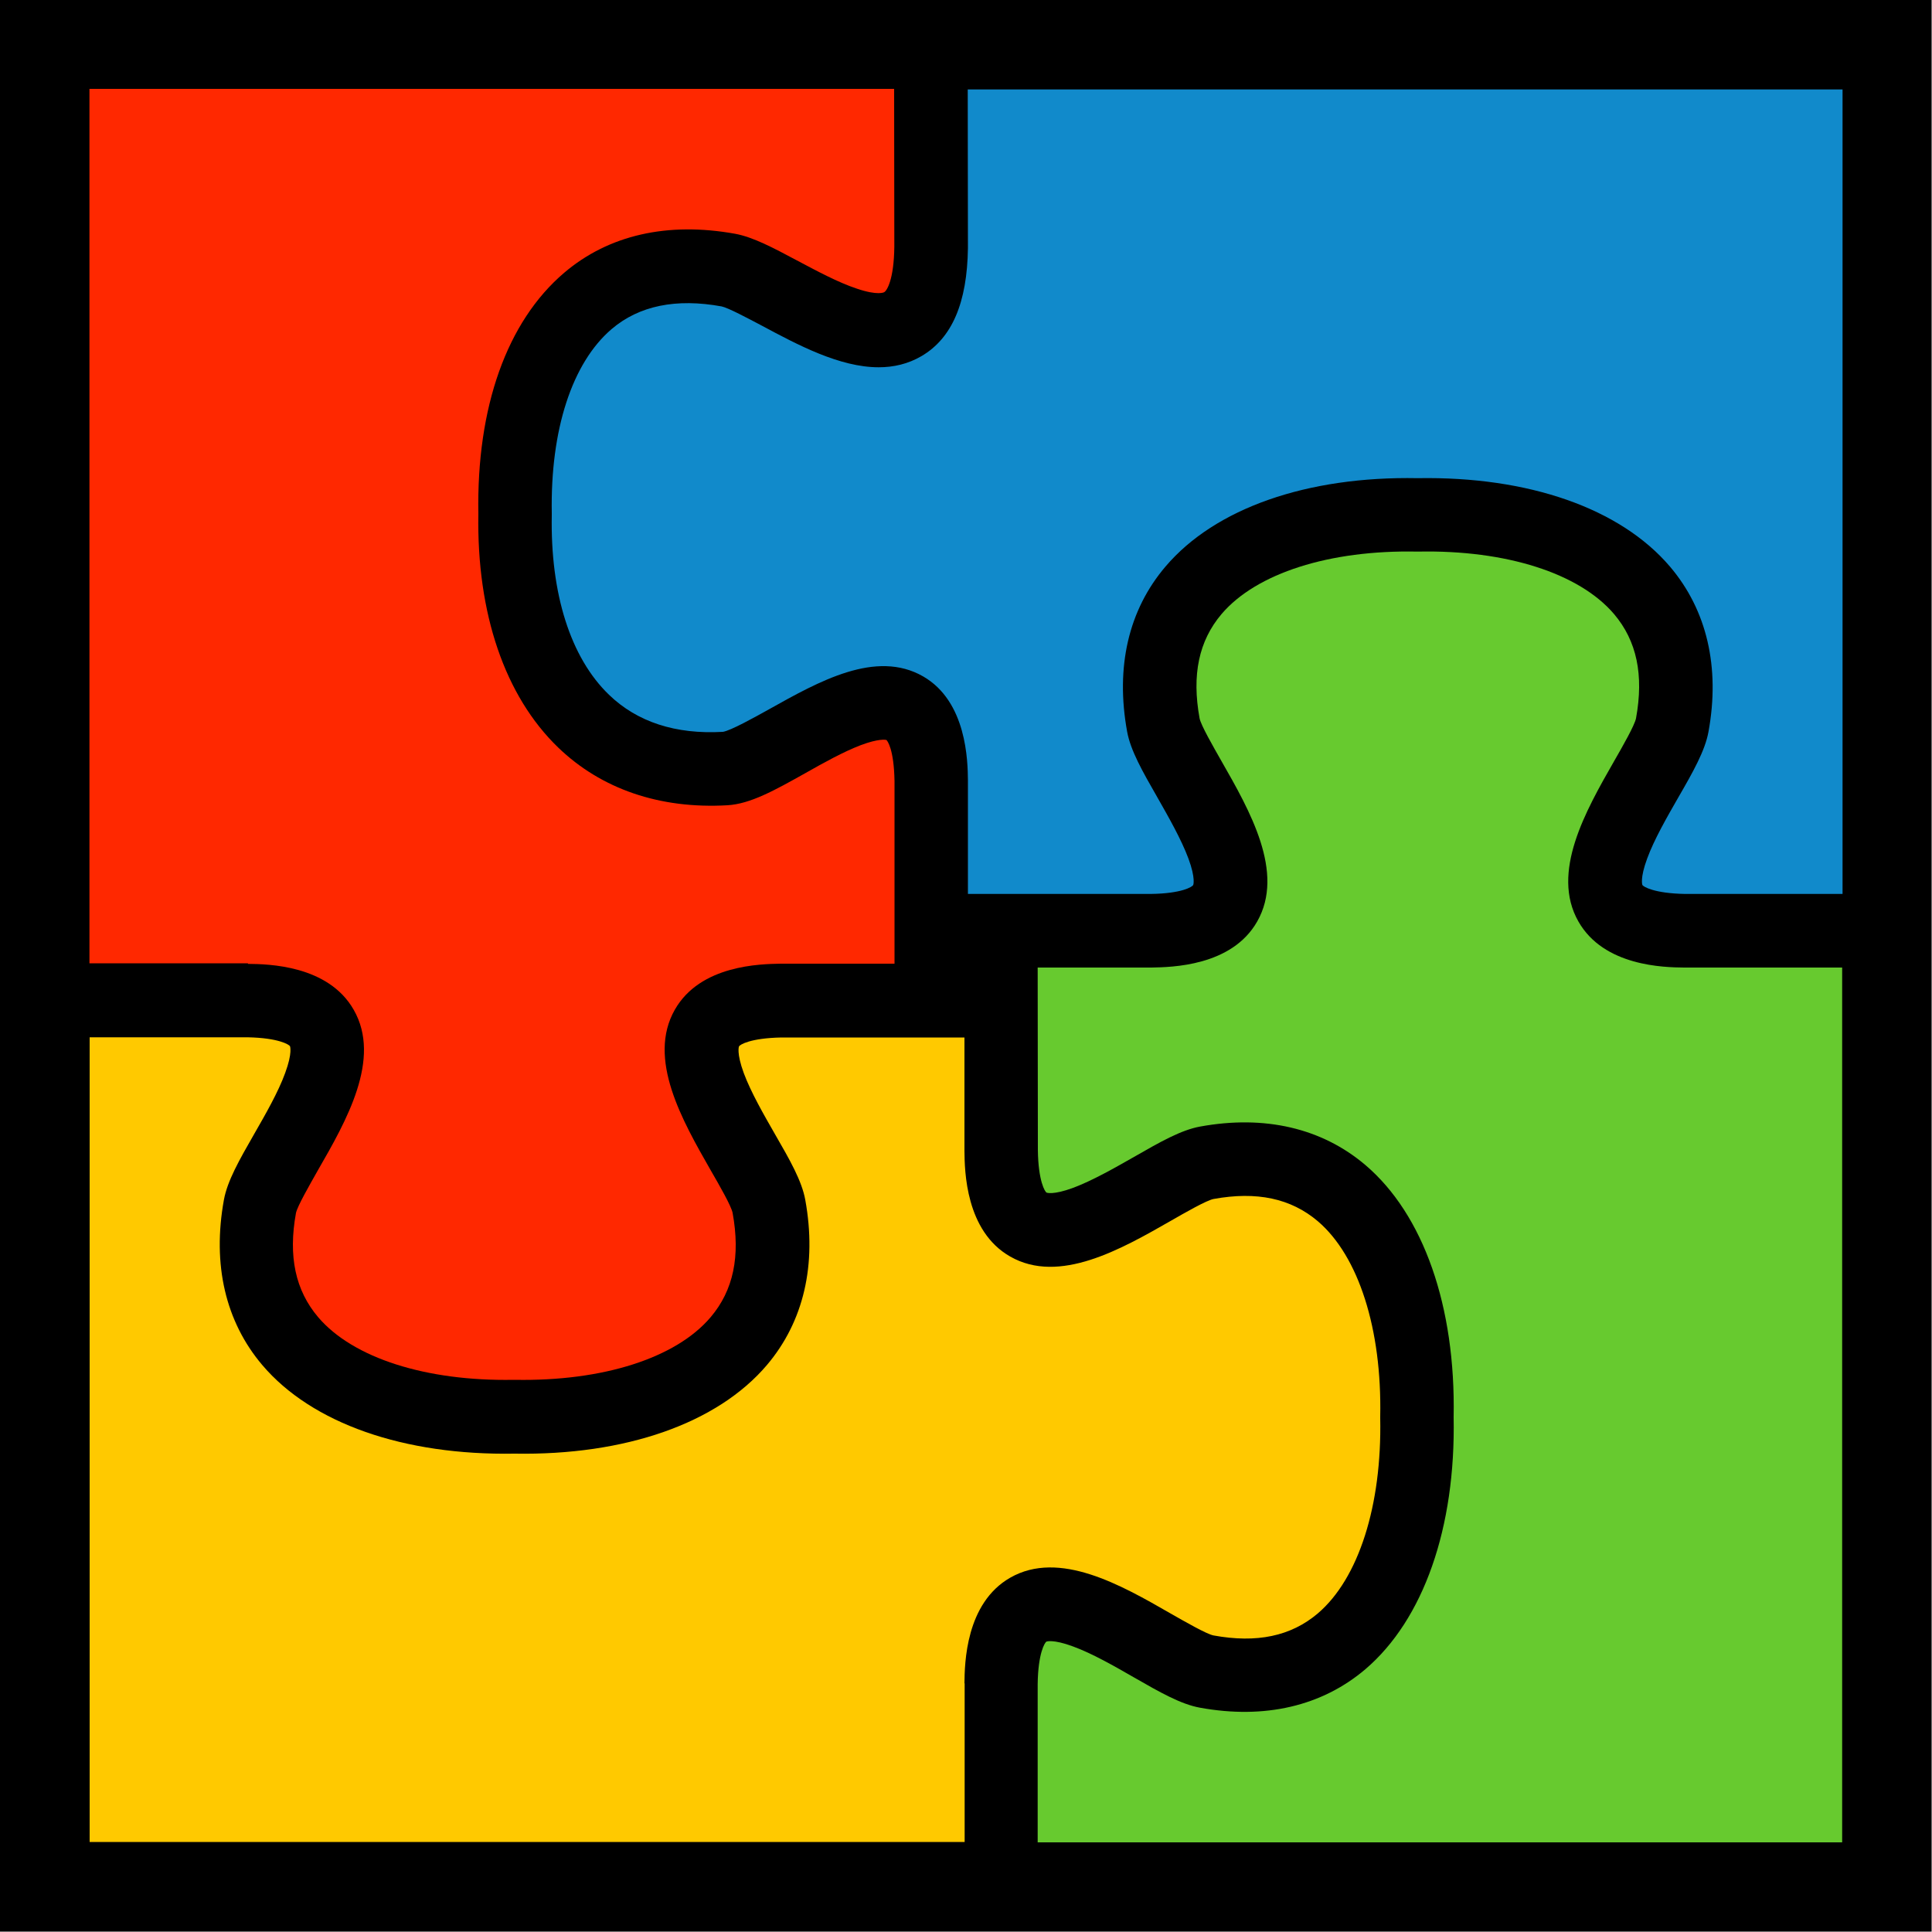
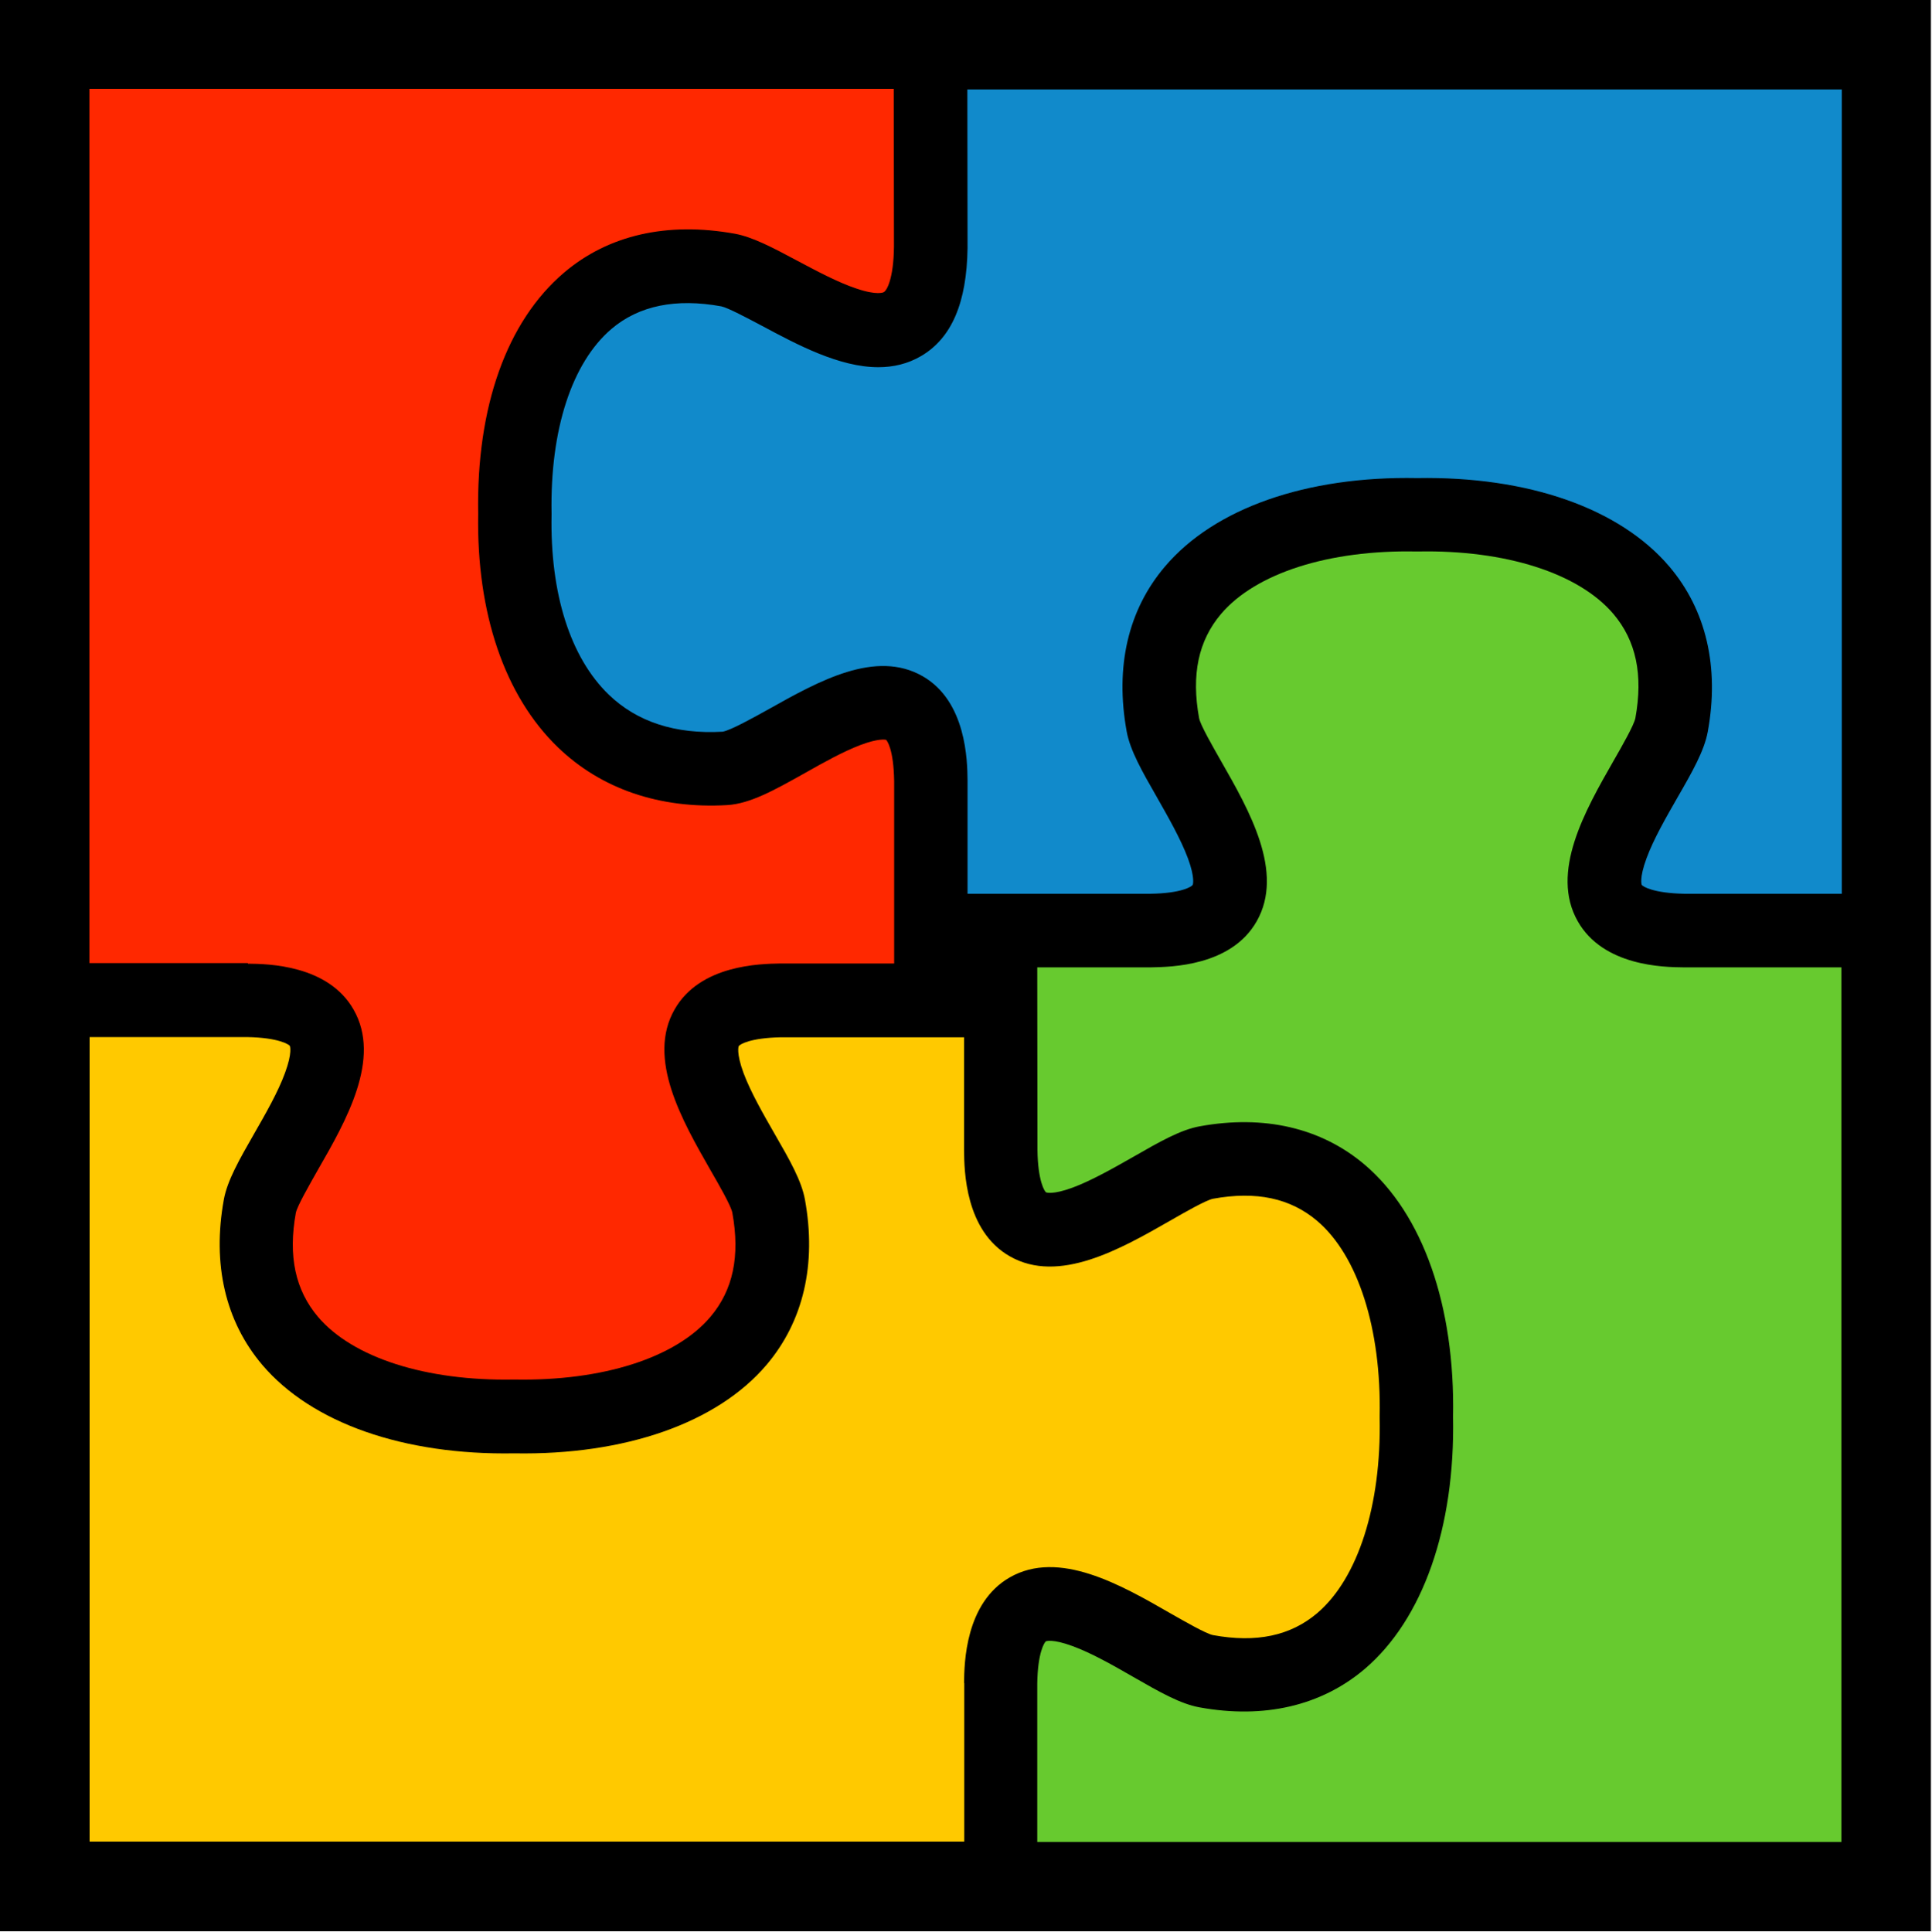
- <svg xmlns="http://www.w3.org/2000/svg" version="1.1" id="Layer_1" x="0px" y="0px" viewBox="0 0 1000 999.8" style="enable-background:new 0 0 1000 999.8;" xml:space="preserve">
-   <style type="text/css">
- 	.st0{fill:#118ACB;}
- 	.st1{fill:#FF2800;}
- 	.st2{fill:#67CA2F;}
- 	.st3{fill:#FFC900;}
- </style>
-   <rect width="999.8" height="999.8" />
-   <path class="st0" d="M501,128.4c-0.4,28.3-8.2,46.6-24,55.9c-7,4.1-14.5,5.8-22.2,5.8c-20.2,0-41.9-11.6-60.4-21.5  c-7.4-3.9-17.5-9.3-20.9-10c-23.5-4.3-42.7-0.4-56.9,11.7c-20.5,17.5-31.8,52.2-31,95.4l0,0.4l0,0.4c-0.8,40.8,9.7,73.9,29.6,93.1  c14.6,14.1,34.5,20.6,59,19.2c4.1-0.7,16-7.3,23.9-11.7c25.9-14.5,55.3-31,79.7-17c22.6,13,23.1,43.8,23.2,53.9l0,0.3v58.4h94.6  c16.1-0.2,21.5-3.7,22-4.6c0,0,1.4-3.3-2.5-13.8c-3.7-9.9-10.2-21.3-16-31.5c-7.8-13.6-13.9-24.3-15.7-34.1  c-6.1-33.5,0.7-63,19.9-85.5c25.6-30.1,73.2-46.8,130.5-45.7c57.4-1,104.9,15.6,130.6,45.8c19.1,22.5,26,52.1,19.9,85.5  c-1.8,9.8-7.9,20.6-15.7,34.1c-5.8,10.1-12.4,21.6-16,31.4c-3.9,10.5-2.5,13.8-2.5,13.8c0.5,0.8,5.9,4.3,22,4.6l81.6,0l0-416.4  H500.9l0.1,82L501,128.4z" />
-   <path class="st1" d="M128.4,498.9c10.3,0.1,41.5,0.6,54.7,23.8c14.5,25.4-3.8,57.4-18.6,83.1c-4.4,7.8-10.5,18.4-11.3,22  c-4.1,22.5-0.3,40.1,11.5,54c18,21.1,55.8,33.2,101.1,32.4l0.4,0l0.4,0c45.4,0.8,83.2-11.2,101.2-32.4c11.8-13.9,15.5-31.5,11.4-54  c-0.7-3.6-6.8-14.2-11.3-22c-14.7-25.7-33.1-57.8-18.6-83.2c13.2-23.2,44.4-23.6,54.7-23.8l0.3,0h58.7v-94.5  c-0.3-16.6-3.7-20.9-4.2-21.3c-0.5-0.1-4-0.8-13.3,2.7c-8.9,3.4-19,9-28.7,14.5c-15.9,8.9-28.4,15.9-40.3,16.6  c-35,2-65.3-8.4-87.6-29.9c-27.6-26.6-42.2-69.5-41.3-120.9c-1-55.3,14.8-99.6,44.4-124.8c23-19.6,53.6-26.5,88.5-20.2  c9.3,1.7,19.8,7.3,32,13.8c10,5.3,21.3,11.4,31,14.6c10.9,3.7,14.1,1.9,14.2,1.8c1.4-0.8,5-6.6,5.2-23.5l-0.1-81.7H46.3v452.6l82,0  L128.4,498.9z" />
-   <path class="st2" d="M871.7,500.8c-10.3-0.1-41.5-0.6-54.7-23.8c-14.5-25.4,3.8-57.4,18.5-83.1c4.2-7.3,10.6-18.5,11.3-22.1  c4.1-22.5,0.4-40.1-11.4-54c-18-21.1-55.8-33.2-101.2-32.3l-0.4,0l-0.4,0c-45.3-0.9-83.1,11.2-101.1,32.3  c-11.8,13.9-15.5,31.5-11.4,54c0.7,3.6,7.1,14.7,11.3,22.1c14.7,25.7,33,57.7,18.5,83.1c-13.2,23.2-44.5,23.6-54.7,23.8l-0.3,0  h-58.6l0.1,94.5c0.2,16.1,3.7,21.6,4.5,22c0,0,3.3,1.4,13.8-2.5c9.9-3.7,21.3-10.2,31.5-16c13.6-7.8,24.3-13.9,34.2-15.7  c33.4-6.1,63,0.8,85.5,19.9c30.1,25.6,46.8,73.2,45.7,130.5c1.1,57.3-15.6,104.8-45.7,130.5c-22.5,19.1-52.1,26-85.6,19.9  c-9.9-1.8-20.6-7.9-34.2-15.7c-10.1-5.8-21.6-12.4-31.5-16c-10.5-3.9-13.8-2.5-13.8-2.5c-0.8,0.5-4.3,5.9-4.5,22l0,81.9l416.4,0  l0-452.8l-81.8,0L871.7,500.8z" />
-   <path class="st3" d="M499.2,871.3c0.1-10.3,0.6-41.5,23.7-54.7c25.4-14.5,57.4,3.8,83.1,18.6c7.4,4.2,18.5,10.6,22.1,11.3  c22.4,4.1,40.1,0.4,54-11.4c21.1-18,33.2-55.8,32.3-101.1l0-0.4l0-0.4c0.9-45.3-11.2-83.1-32.3-101.1c-13.9-11.8-31.6-15.6-54-11.5  c-3.6,0.7-14.8,7.1-22.1,11.3c-25.7,14.7-57.7,33-83.1,18.5c-23.2-13.2-23.6-44.5-23.7-54.7l0-0.2l0-58.5h-94.7  c-16.1,0.3-21.5,3.7-22,4.6c0,0-1.4,3.3,2.5,13.9c3.7,9.9,10.3,21.4,16.1,31.5c7.8,13.5,13.9,24.2,15.7,34  c6.1,33.5-0.8,63.1-19.9,85.6c-25.6,30.1-73.2,46.8-130.6,45.8c-57.3,1-104.9-15.7-130.5-45.8c-19.1-22.5-26-52.1-19.9-85.6  c1.8-9.8,7.9-20.5,15.7-34.1c5.8-10.1,12.4-21.6,16-31.5c3.9-10.6,2.5-13.8,2.5-13.9c-0.5-0.8-5.9-4.3-22-4.6l-81.7,0v416.5l452.9,0  l0-82.1L499.2,871.3z" />
+ <svg xmlns="http://www.w3.org/2000/svg" width="2320" height="2320" viewBox="0 0 2320 2320" fill="none">
+   <g clip-path="url(#clip0_1_1066)">
+     <path d="M2319.54 0L0 0L0 2320H2319.54V0Z" fill="black" />
+     <path d="M1162.32 297.948C1161.39 363.617 1143.3 406.081 1106.64 427.662C1090.4 437.175 1073 441.12 1055.14 441.12C1008.27 441.12 957.928 414.203 915.008 391.23C897.84 382.18 874.408 369.65 866.52 368.026C812 358.048 767.456 367.097 734.512 395.175C686.952 435.783 660.736 516.303 662.592 616.547V617.475V618.404C660.736 713.079 685.096 789.886 731.264 834.439C765.136 867.157 811.304 882.24 868.144 878.992C877.656 877.367 905.264 862.052 923.592 851.842C983.68 818.196 1051.89 779.908 1108.5 812.394C1160.93 842.561 1162.09 914.031 1162.32 937.467V938.164V1073.68H1381.79C1419.14 1073.21 1431.67 1065.09 1432.83 1063C1432.83 1063 1436.08 1055.35 1427.03 1030.98C1418.45 1008.01 1403.37 981.556 1389.91 957.888C1371.82 926.329 1357.66 901.5 1353.49 878.76C1339.34 801.024 1355.11 732.57 1399.66 680.36C1459.05 610.514 1569.48 571.762 1702.42 574.315C1835.58 571.994 1945.78 610.514 2005.41 680.592C2049.72 732.802 2065.73 801.488 2051.58 878.992C2047.4 901.732 2033.25 926.793 2015.15 958.12C2001.7 981.556 1986.38 1008.24 1978.03 1030.98C1968.98 1055.35 1972.23 1063 1972.23 1063C1973.39 1064.86 1985.92 1072.98 2023.27 1073.68H2212.58V107.438H1162.09L1162.32 297.716V297.948Z" fill="#118ACB" />
+     <path d="M297.888 1157.68C321.784 1157.91 394.168 1159.07 424.792 1212.91C458.432 1271.85 415.976 1346.1 381.64 1405.74C371.432 1423.84 357.28 1448.43 355.424 1456.79C345.912 1509 354.728 1549.84 382.104 1582.09C423.864 1631.05 511.56 1659.13 616.656 1657.28H617.584H618.512C723.84 1659.13 811.536 1631.29 853.296 1582.09C880.672 1549.84 889.256 1509 879.744 1456.79C878.12 1448.43 863.968 1423.84 853.528 1405.74C819.424 1346.1 776.736 1271.61 810.376 1212.67C841 1158.84 913.384 1157.91 937.28 1157.45H937.976H1074.16V938.164C1073.46 899.644 1065.58 889.666 1064.42 888.738C1063.26 888.506 1055.14 886.881 1033.56 895.003C1012.91 902.893 989.48 915.887 966.976 928.65C930.088 949.302 901.088 965.545 873.48 967.169C792.28 971.81 721.984 947.678 670.248 897.788C606.216 836.063 572.344 736.515 574.432 617.243C572.112 488.922 608.768 386.125 677.44 327.65C730.8 282.168 801.792 266.157 882.76 280.776C904.336 284.721 928.696 297.716 957 312.799C980.2 325.097 1006.42 339.252 1028.92 346.677C1054.21 355.263 1061.63 351.086 1061.86 350.854C1065.11 348.998 1073.46 335.539 1073.93 296.323L1073.7 106.741H107.416V1156.98H297.656L297.888 1157.68Z" fill="#FF2800" />
+     <path d="M2022.34 1162.09C1998.45 1161.86 1926.06 1160.7 1895.44 1106.86C1861.8 1047.92 1904.26 973.667 1938.36 914.031C1948.1 897.092 1962.95 871.102 1964.58 862.749C1974.09 810.538 1965.5 769.698 1938.13 737.444C1896.37 688.482 1808.67 660.404 1703.34 662.493H1702.42H1701.49C1596.39 660.404 1508.7 688.482 1466.94 737.444C1439.56 769.698 1430.98 810.538 1440.49 862.749C1442.11 871.102 1456.96 896.859 1466.7 914.031C1500.81 973.667 1543.26 1047.92 1509.62 1106.86C1479 1160.7 1406.38 1161.62 1382.72 1162.09H1382.02H1246.07L1246.3 1381.37C1246.77 1418.73 1254.89 1431.49 1256.74 1432.42C1256.74 1432.42 1264.4 1435.67 1288.76 1426.62C1311.73 1418.04 1338.18 1402.95 1361.84 1389.49C1393.39 1371.39 1418.22 1357.24 1441.18 1353.06C1518.67 1338.91 1587.34 1354.92 1639.54 1399.24C1709.38 1458.64 1748.12 1569.1 1745.57 1702.06C1748.12 1835.02 1709.38 1945.25 1639.54 2004.88C1587.34 2049.2 1518.67 2065.21 1440.95 2051.06C1417.98 2046.88 1393.16 2032.73 1361.61 2014.63C1338.18 2001.17 1311.5 1985.85 1288.53 1977.5C1264.17 1968.45 1256.51 1971.7 1256.51 1971.7C1254.66 1972.86 1246.54 1985.39 1246.07 2022.75V2212.79H2212.12V1162.09H2022.34Z" fill="#67CA2F" />
+     <path d="M1158.14 2021.82C1158.38 1997.92 1159.54 1925.52 1213.13 1894.89C1272.06 1861.24 1346.3 1903.71 1405.92 1938.05C1423.09 1947.8 1448.84 1962.65 1457.19 1964.27C1509.16 1973.79 1550.22 1965.2 1582.47 1937.82C1631.42 1896.05 1659.5 1808.34 1657.41 1703.22V1702.29V1701.36C1659.5 1596.25 1631.42 1508.53 1582.47 1466.77C1550.22 1439.38 1509.16 1430.57 1457.19 1440.08C1448.84 1441.7 1422.86 1456.56 1405.92 1466.3C1346.3 1500.41 1272.06 1542.88 1213.13 1509.23C1159.3 1478.6 1158.38 1405.97 1158.14 1382.3V1381.84V1246.09H938.44C901.088 1246.79 888.56 1254.67 887.4 1256.76C887.4 1256.76 884.152 1264.42 893.2 1289.02C901.784 1311.99 917.096 1338.68 930.552 1362.11C948.648 1393.44 962.8 1418.27 966.976 1441.01C981.128 1518.74 965.12 1587.43 920.808 1639.64C861.416 1709.49 750.984 1748.24 617.816 1745.92C484.88 1748.24 374.448 1709.49 315.056 1639.64C270.744 1587.43 254.736 1518.74 268.888 1441.01C273.064 1418.27 287.216 1393.44 305.312 1361.88C318.768 1338.44 334.08 1311.76 342.432 1288.79C351.48 1264.19 348.232 1256.76 348.232 1256.53C347.072 1254.67 334.544 1246.55 297.192 1245.86H107.648V2212.33H1158.38V2021.82H1158.14Z" fill="#FFC900" />
+   </g>
+   <defs>
+     <clipPath id="clip0_1_1066">
+       <rect width="2320" height="2320" fill="white" />
+     </clipPath>
+   </defs>
</svg>
